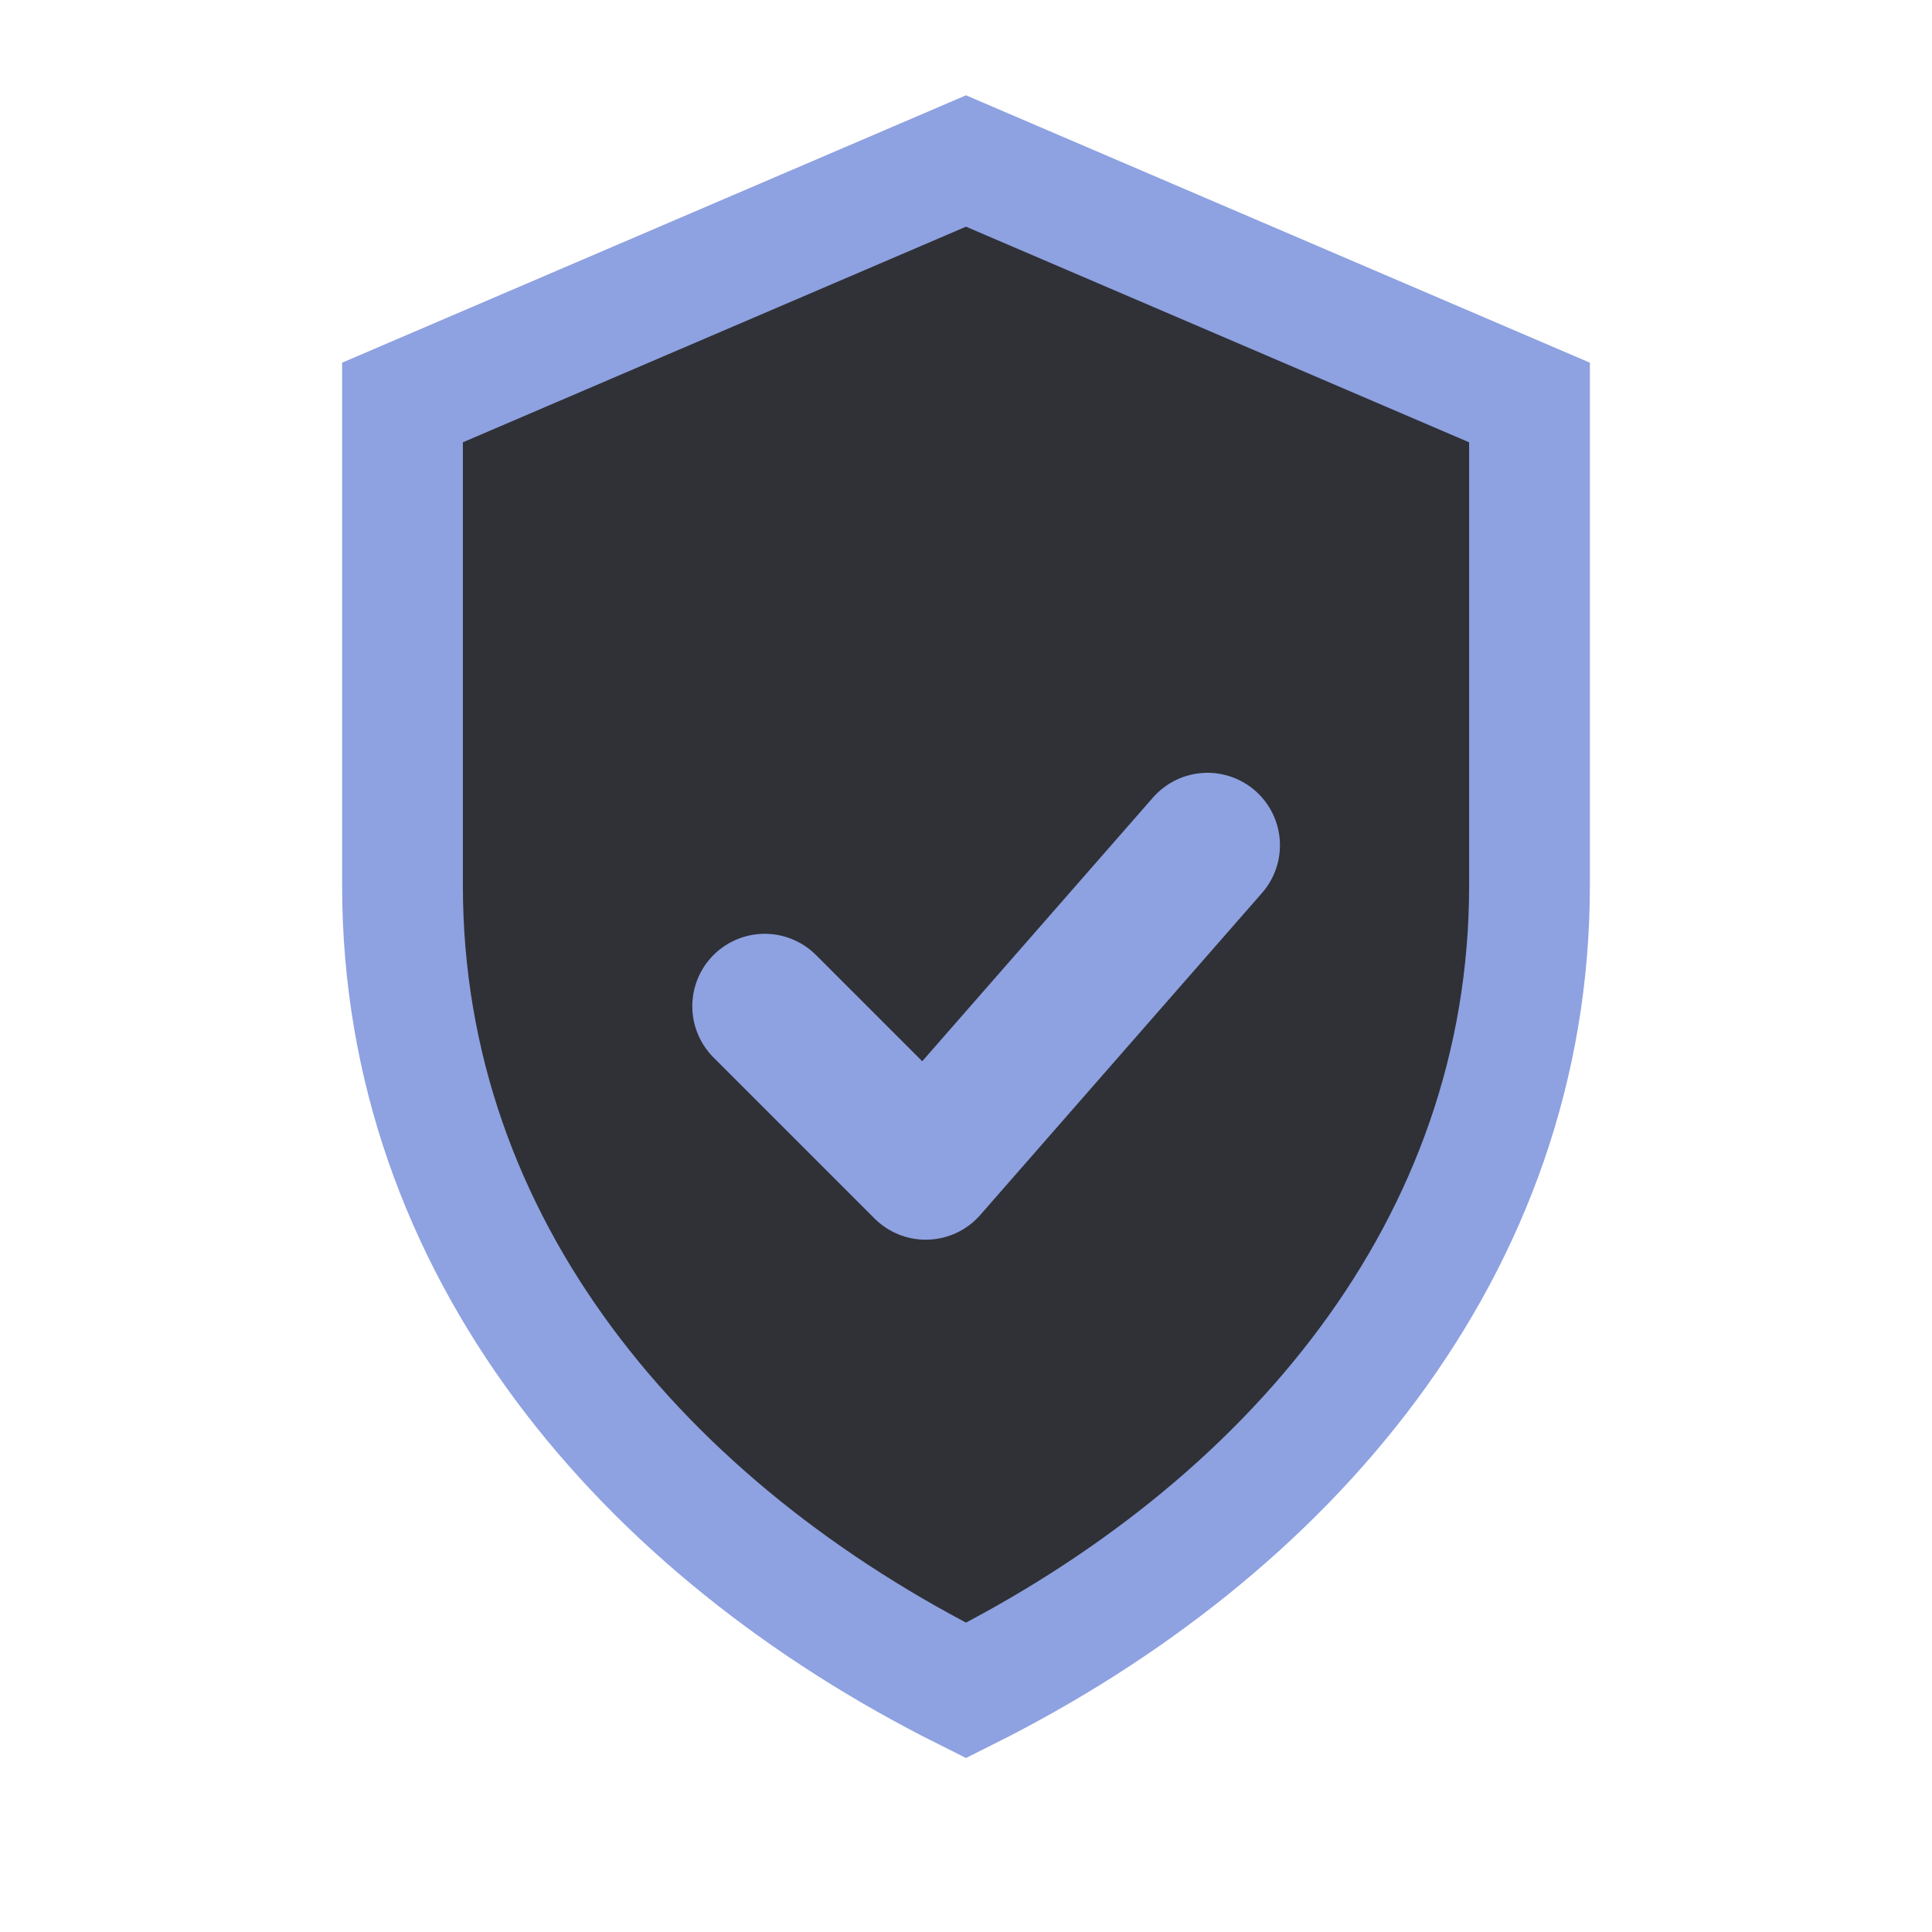
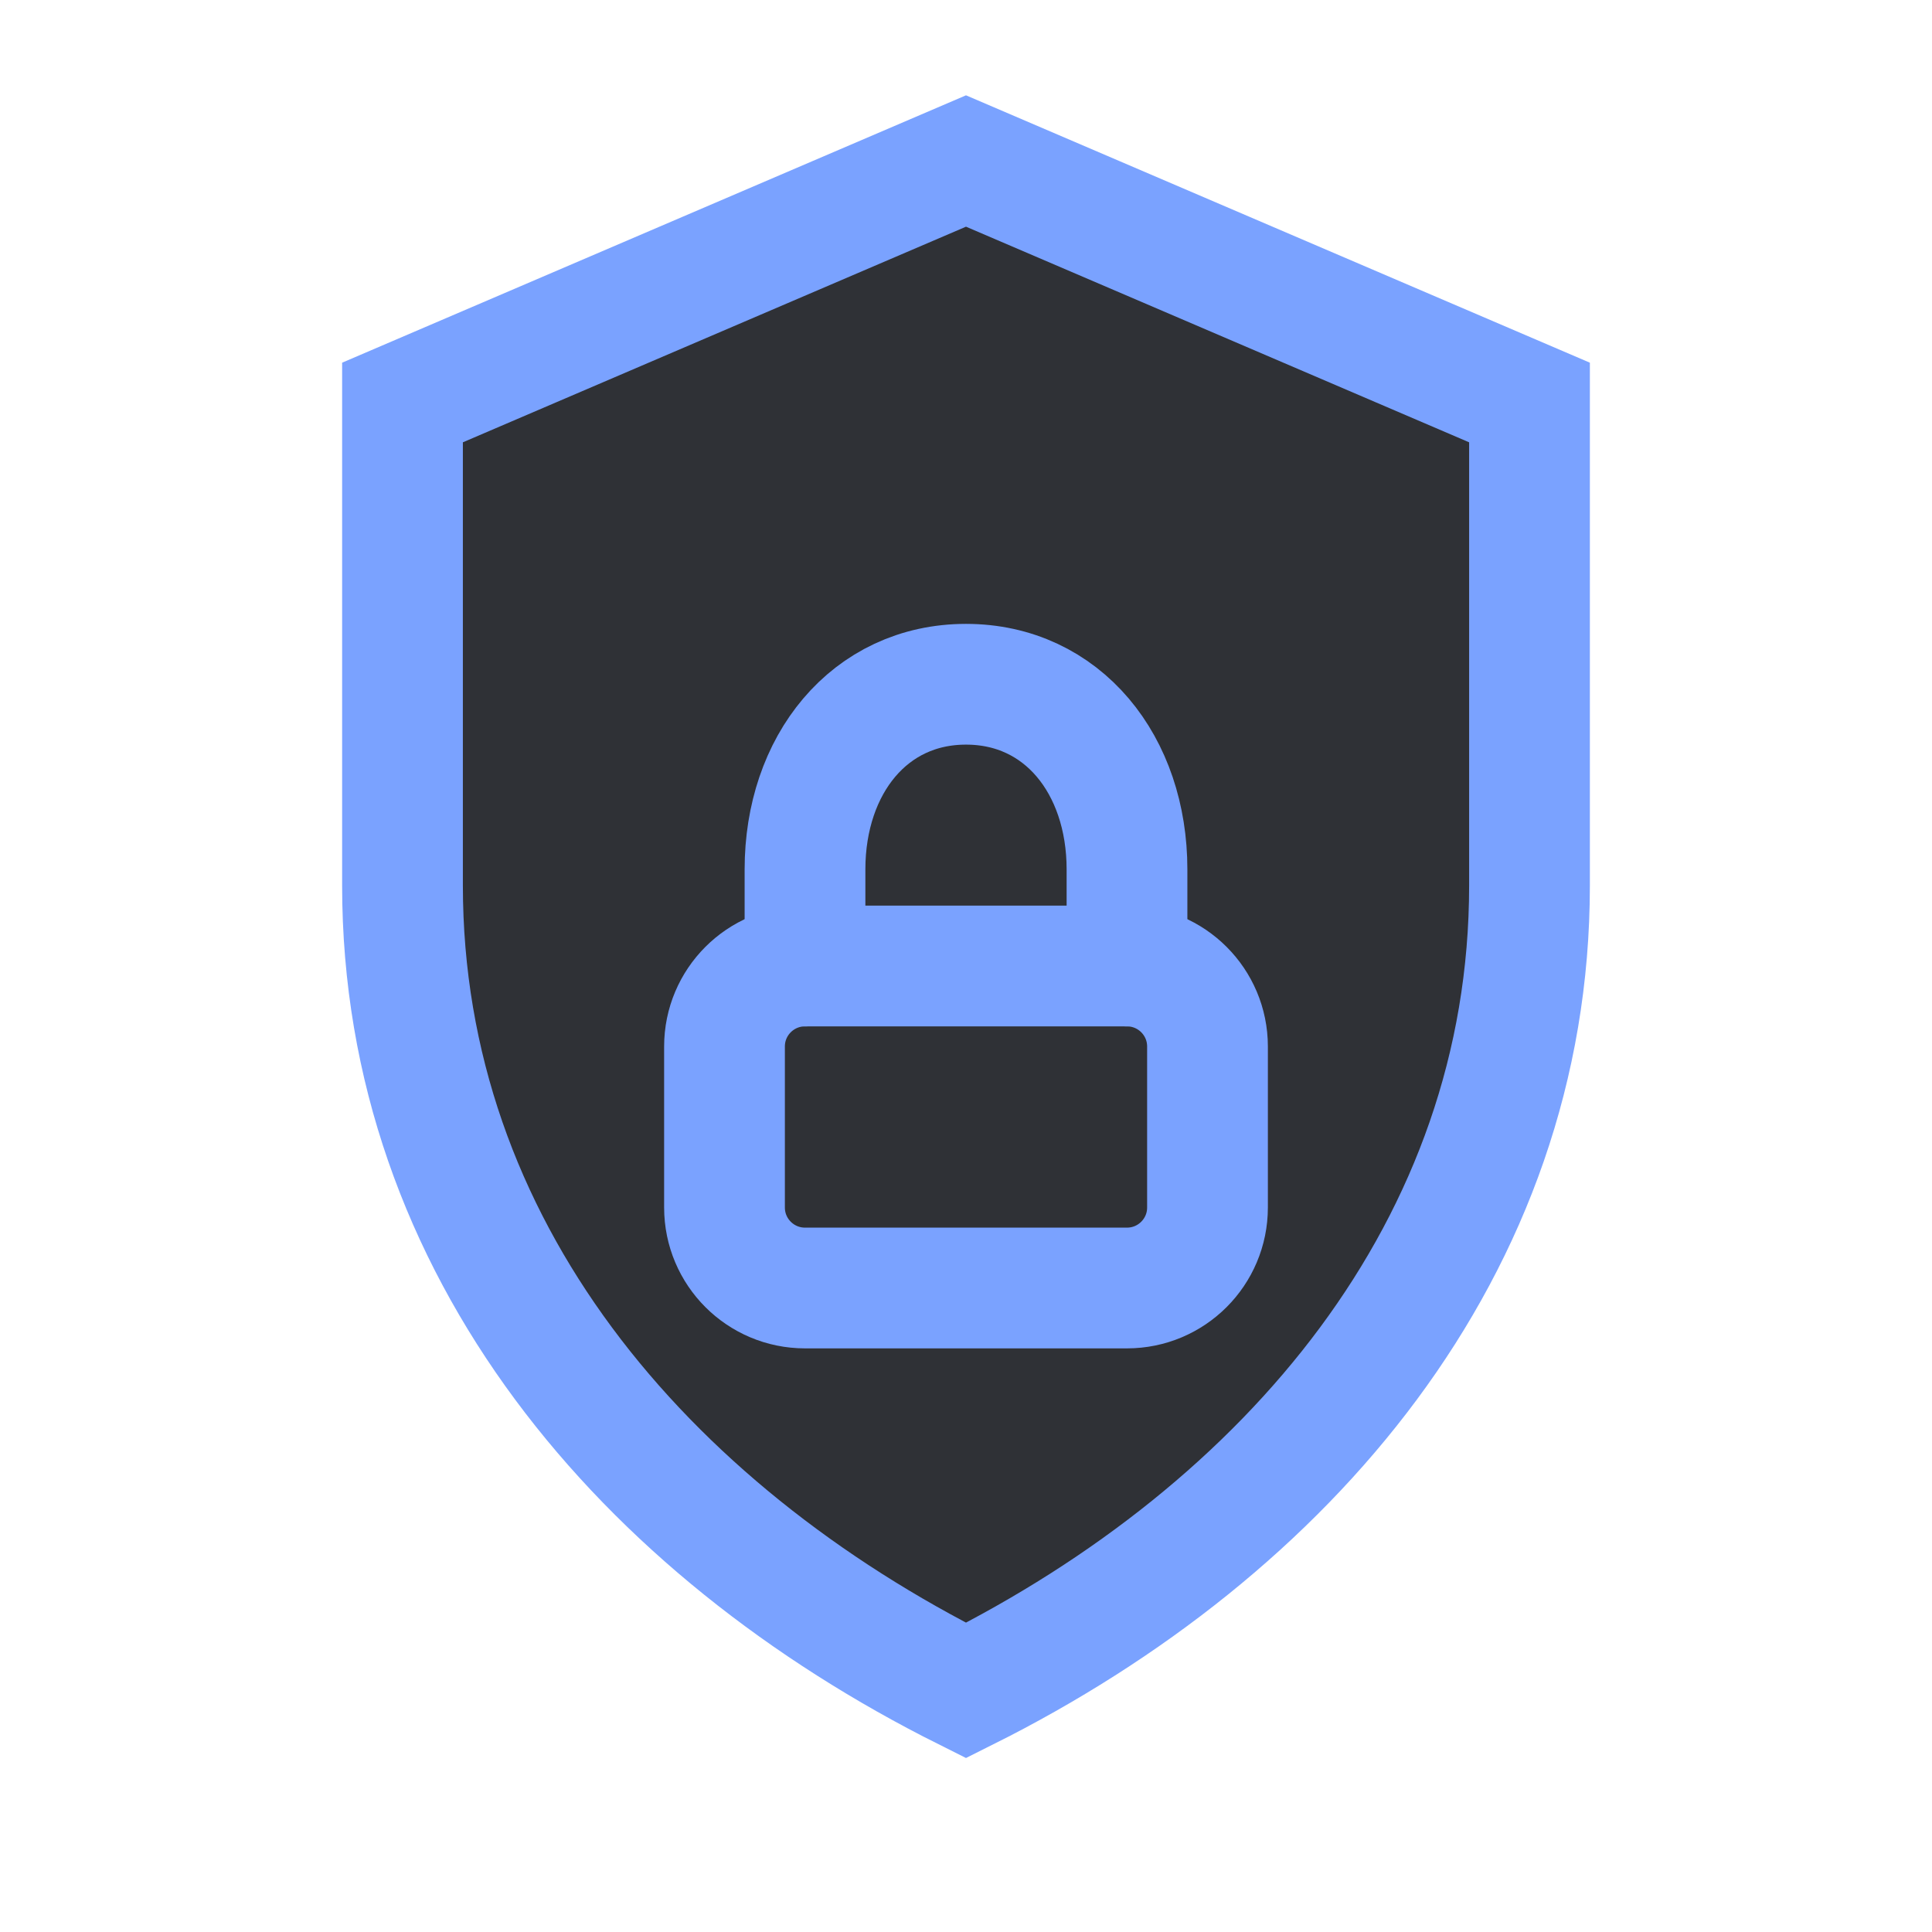
<svg xmlns="http://www.w3.org/2000/svg" width="512" height="512" viewBox="0 0 24 24" fill="none">
-   <path d="M12 2L19 5V11C19 15.5 16 19 12 21C8 19 5 15.5 5 11V5L12 2Z" fill="#2F3136" stroke="#8EA1E1" stroke-width="1.5" />
-   <path d="M9.5 12.5L11.5 14.5L15 10.5" stroke="#8EA1E1" stroke-width="1.8" stroke-linecap="round" stroke-linejoin="round" />
+   <path d="M12 2L19 5V11C19 15.5 16 19 12 21C8 19 5 15.5 5 11V5L12 2Z" fill="#2F3136" stroke="#7AA2FF" stroke-width="1.5" />
+   <rect x="9" y="12" width="6" height="4" rx="1" stroke="#7AA2FF" stroke-width="1.5" />
+   <path d="M10 12V10.8C10 9.5 10.8 8.5 12 8.5C13.2 8.5 14 9.5 14 10.8V12" stroke="#7AA2FF" stroke-width="1.5" stroke-linecap="round" />
</svg>
